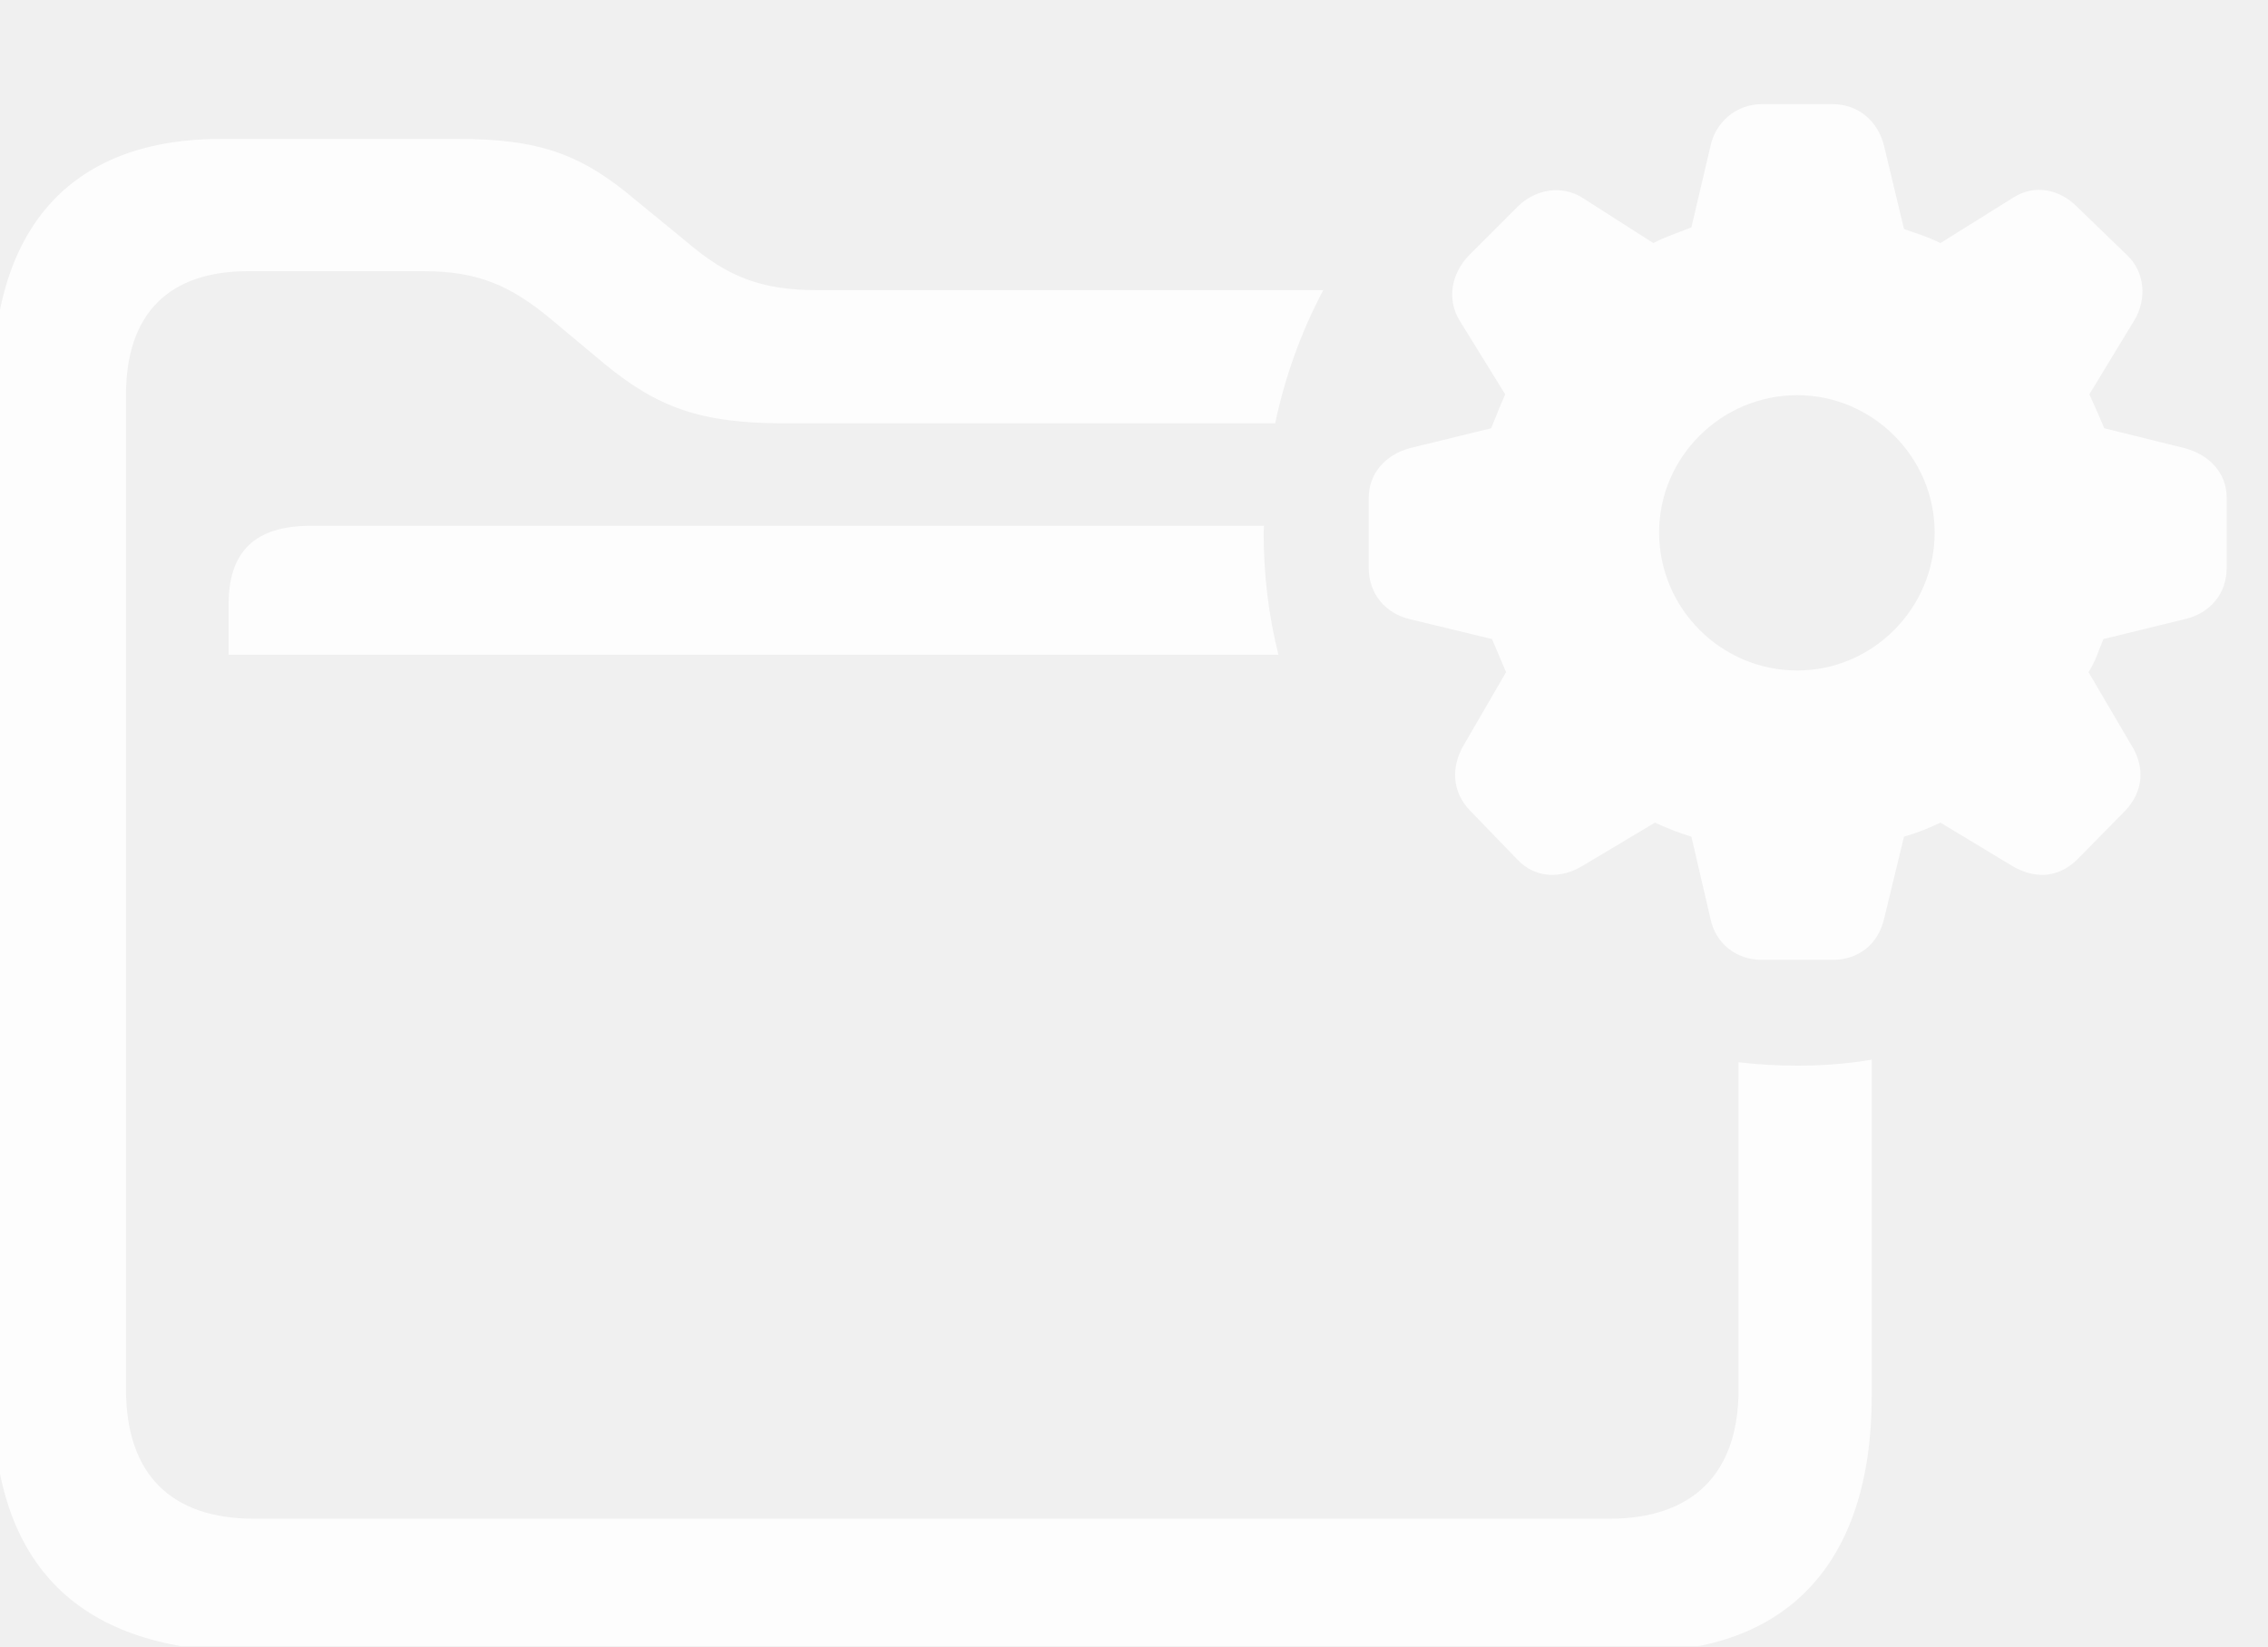
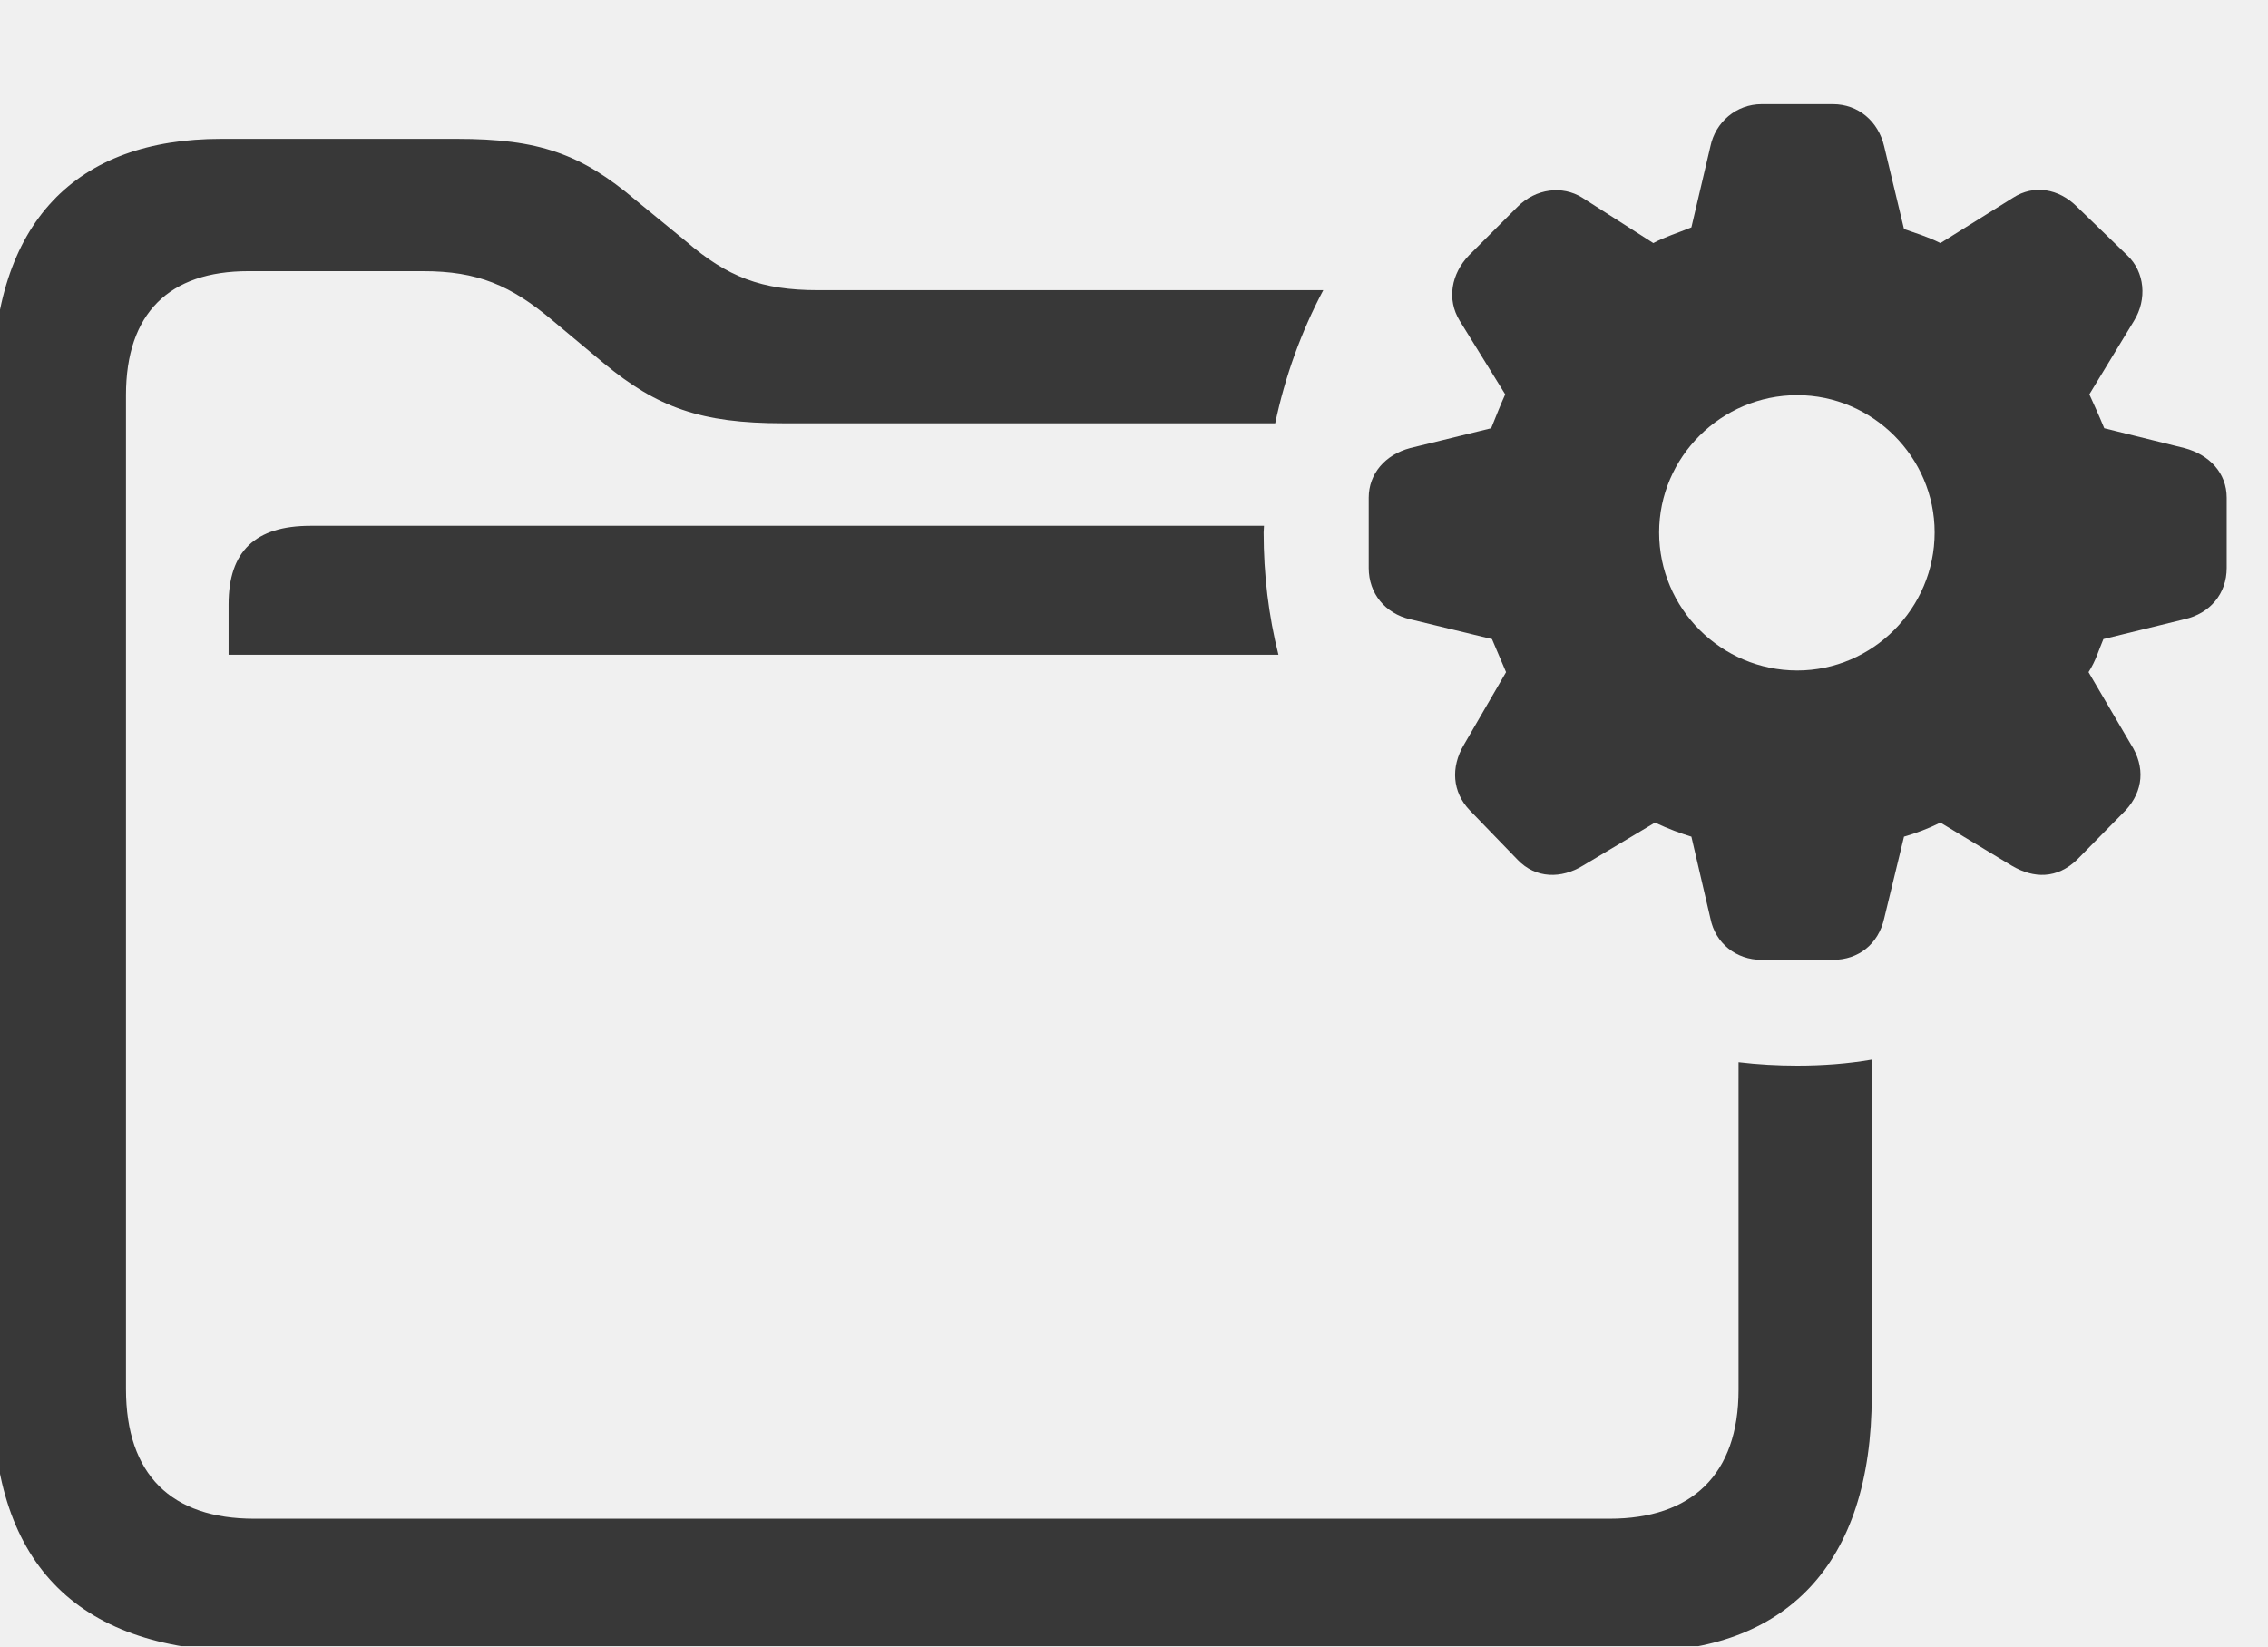
<svg xmlns="http://www.w3.org/2000/svg" width="146" height="106" viewBox="0 0 146 106" fill="none">
  <g clip-path="url(#clip0_1752_456)">
-     <path d="M40.919 12.883L44.168 15.545C46.831 17.834 49.015 18.685 52.637 18.685H85.184C83.77 21.351 82.724 24.232 82.089 27.256H50.4C45.127 27.256 42.304 26.245 38.842 23.37L35.593 20.655C32.877 18.366 30.747 17.461 27.231 17.461H15.993C10.88 17.461 8.11 20.176 8.11 25.446V89.435C8.11 94.972 11.04 97.794 16.366 97.794H103.608C108.881 97.794 111.917 94.972 111.917 89.489V68.4C113.157 68.549 114.42 68.62 115.699 68.62C117.326 68.62 118.931 68.502 120.492 68.233V89.861C120.492 100.828 114.9 106.364 105.366 106.364H16.259C5.128 106.364 -0.465 100.881 -0.465 89.861V24.967C-0.465 14.267 4.915 8.943 14.235 8.943H29.415C34.688 8.943 37.404 9.902 40.919 12.883ZM81.345 34.283C81.345 36.997 81.663 39.64 82.298 42.162H14.715V38.915C14.715 35.508 16.419 33.858 19.988 33.858H81.367L81.345 34.283Z" fill="white" fill-opacity="0.85" />
-     <path d="M113.408 61.807H117.989C119.64 61.807 120.918 60.795 121.291 59.145L122.569 53.875C123.315 53.662 124.167 53.342 124.913 52.97L129.494 55.738C130.931 56.59 132.423 56.59 133.701 55.365L136.843 52.171C137.962 50.947 138.122 49.403 137.163 47.912L134.447 43.281C134.926 42.535 135.086 41.897 135.405 41.151L140.625 39.874C142.276 39.501 143.341 38.223 143.341 36.573V32.048C143.341 30.451 142.223 29.28 140.625 28.854L135.459 27.576C135.086 26.671 134.767 25.979 134.5 25.394L137.376 20.656C138.228 19.272 138.068 17.515 136.95 16.45L133.701 13.309C132.529 12.138 130.931 11.872 129.6 12.724L124.913 15.652C124.061 15.226 123.315 15.013 122.569 14.747L121.291 9.423C120.918 7.826 119.64 6.708 117.989 6.708H113.408C111.757 6.708 110.426 7.879 110.106 9.423L108.881 14.64C107.976 15.013 107.23 15.226 106.431 15.652L101.851 12.724C100.572 11.925 98.868 12.138 97.696 13.309L94.554 16.45C93.435 17.621 93.116 19.272 93.968 20.656L96.897 25.394C96.631 25.979 96.312 26.778 95.992 27.576L90.772 28.854C89.174 29.28 88.109 30.504 88.109 32.048V36.573C88.109 38.223 89.174 39.501 90.772 39.874L96.045 41.151C96.365 41.897 96.631 42.535 96.951 43.281L94.234 47.965C93.382 49.403 93.489 51 94.607 52.171L97.696 55.365C98.868 56.59 100.519 56.59 101.904 55.738L106.538 52.97C107.443 53.395 108.189 53.662 108.881 53.875L110.106 59.145C110.426 60.742 111.757 61.807 113.408 61.807ZM115.699 43.174C110.798 43.174 106.804 39.182 106.804 34.284C106.804 29.439 110.798 25.447 115.699 25.447C120.545 25.447 124.54 29.439 124.54 34.284C124.54 39.182 120.545 43.174 115.699 43.174Z" fill="white" fill-opacity="0.85" />
+     <path d="M40.919 12.883L44.168 15.545C46.831 17.834 49.015 18.685 52.637 18.685H85.184C83.77 21.351 82.724 24.232 82.089 27.256H50.4C45.127 27.256 42.304 26.245 38.842 23.37L35.593 20.655C32.877 18.366 30.747 17.461 27.231 17.461H15.993C10.88 17.461 8.11 20.176 8.11 25.446V89.435C8.11 94.972 11.04 97.794 16.366 97.794H103.608C108.881 97.794 111.917 94.972 111.917 89.489V68.4C113.157 68.549 114.42 68.62 115.699 68.62C117.326 68.62 118.931 68.502 120.492 68.233V89.861C120.492 100.828 114.9 106.364 105.366 106.364H16.259C5.128 106.364 -0.465 100.881 -0.465 89.861V24.967C-0.465 14.267 4.915 8.943 14.235 8.943H29.415C34.688 8.943 37.404 9.902 40.919 12.883ZM81.345 34.283C81.345 36.997 81.663 39.64 82.298 42.162H14.715V38.915C14.715 35.508 16.419 33.858 19.988 33.858H81.367L81.345 34.283Z" fill="#181818" fill-opacity="0.85" />
+     <path d="M113.408 61.807H117.989C119.64 61.807 120.918 60.795 121.291 59.145L122.569 53.875C123.315 53.662 124.167 53.342 124.913 52.97L129.494 55.738C130.931 56.59 132.423 56.59 133.701 55.365L136.843 52.171C137.962 50.947 138.122 49.403 137.163 47.912L134.447 43.281C134.926 42.535 135.086 41.897 135.405 41.151L140.625 39.874C142.276 39.501 143.341 38.223 143.341 36.573V32.048C143.341 30.451 142.223 29.28 140.625 28.854L135.459 27.576C135.086 26.671 134.767 25.979 134.5 25.394L137.376 20.656C138.228 19.272 138.068 17.515 136.95 16.45L133.701 13.309C132.529 12.138 130.931 11.872 129.6 12.724L124.913 15.652C124.061 15.226 123.315 15.013 122.569 14.747L121.291 9.423C120.918 7.826 119.64 6.708 117.989 6.708H113.408C111.757 6.708 110.426 7.879 110.106 9.423L108.881 14.64C107.976 15.013 107.23 15.226 106.431 15.652L101.851 12.724C100.572 11.925 98.868 12.138 97.696 13.309L94.554 16.45C93.435 17.621 93.116 19.272 93.968 20.656L96.897 25.394C96.631 25.979 96.312 26.778 95.992 27.576L90.772 28.854C89.174 29.28 88.109 30.504 88.109 32.048V36.573C88.109 38.223 89.174 39.501 90.772 39.874L96.045 41.151C96.365 41.897 96.631 42.535 96.951 43.281L94.234 47.965C93.382 49.403 93.489 51 94.607 52.171L97.696 55.365C98.868 56.59 100.519 56.59 101.904 55.738L106.538 52.97C107.443 53.395 108.189 53.662 108.881 53.875L110.106 59.145C110.426 60.742 111.757 61.807 113.408 61.807ZM115.699 43.174C110.798 43.174 106.804 39.182 106.804 34.284C106.804 29.439 110.798 25.447 115.699 25.447C120.545 25.447 124.54 29.439 124.54 34.284C124.54 39.182 120.545 43.174 115.699 43.174Z" fill="#181818" fill-opacity="0.85" />
  </g>
  <defs>
    <clipPath id="clip0_1752_456">
      <rect width="146" height="106" fill="white" />
    </clipPath>
  </defs>
</svg>
